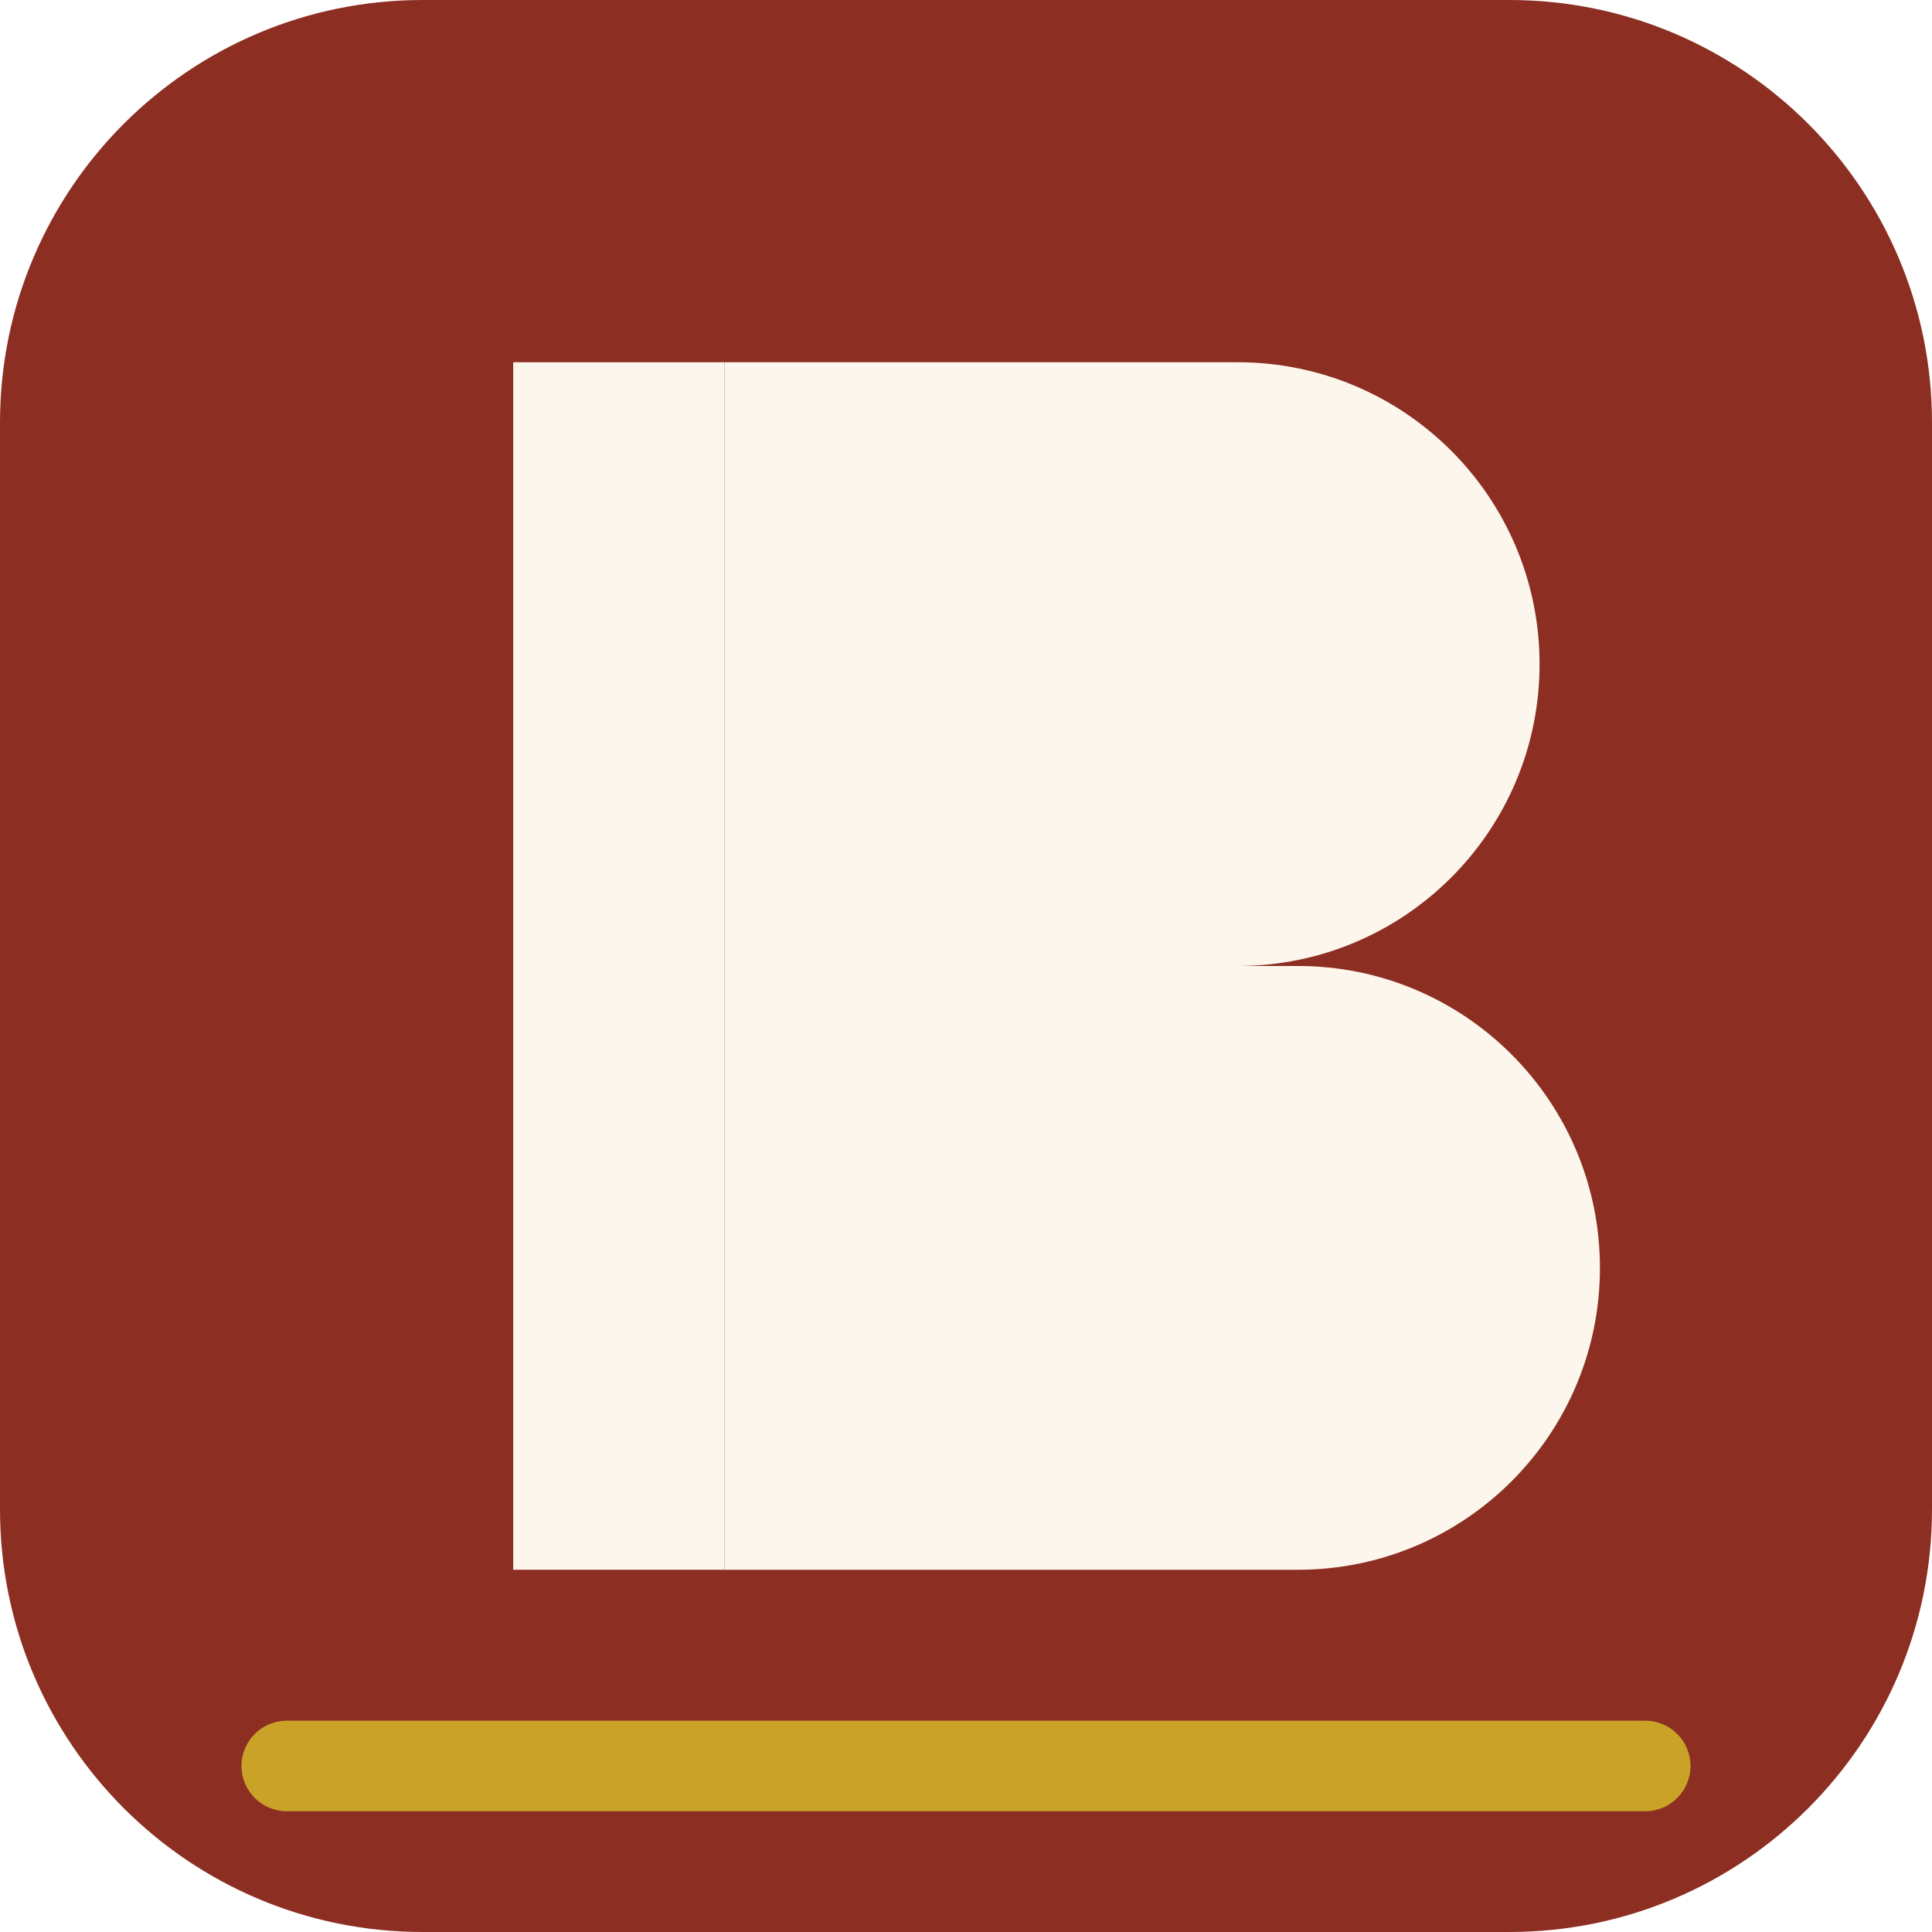
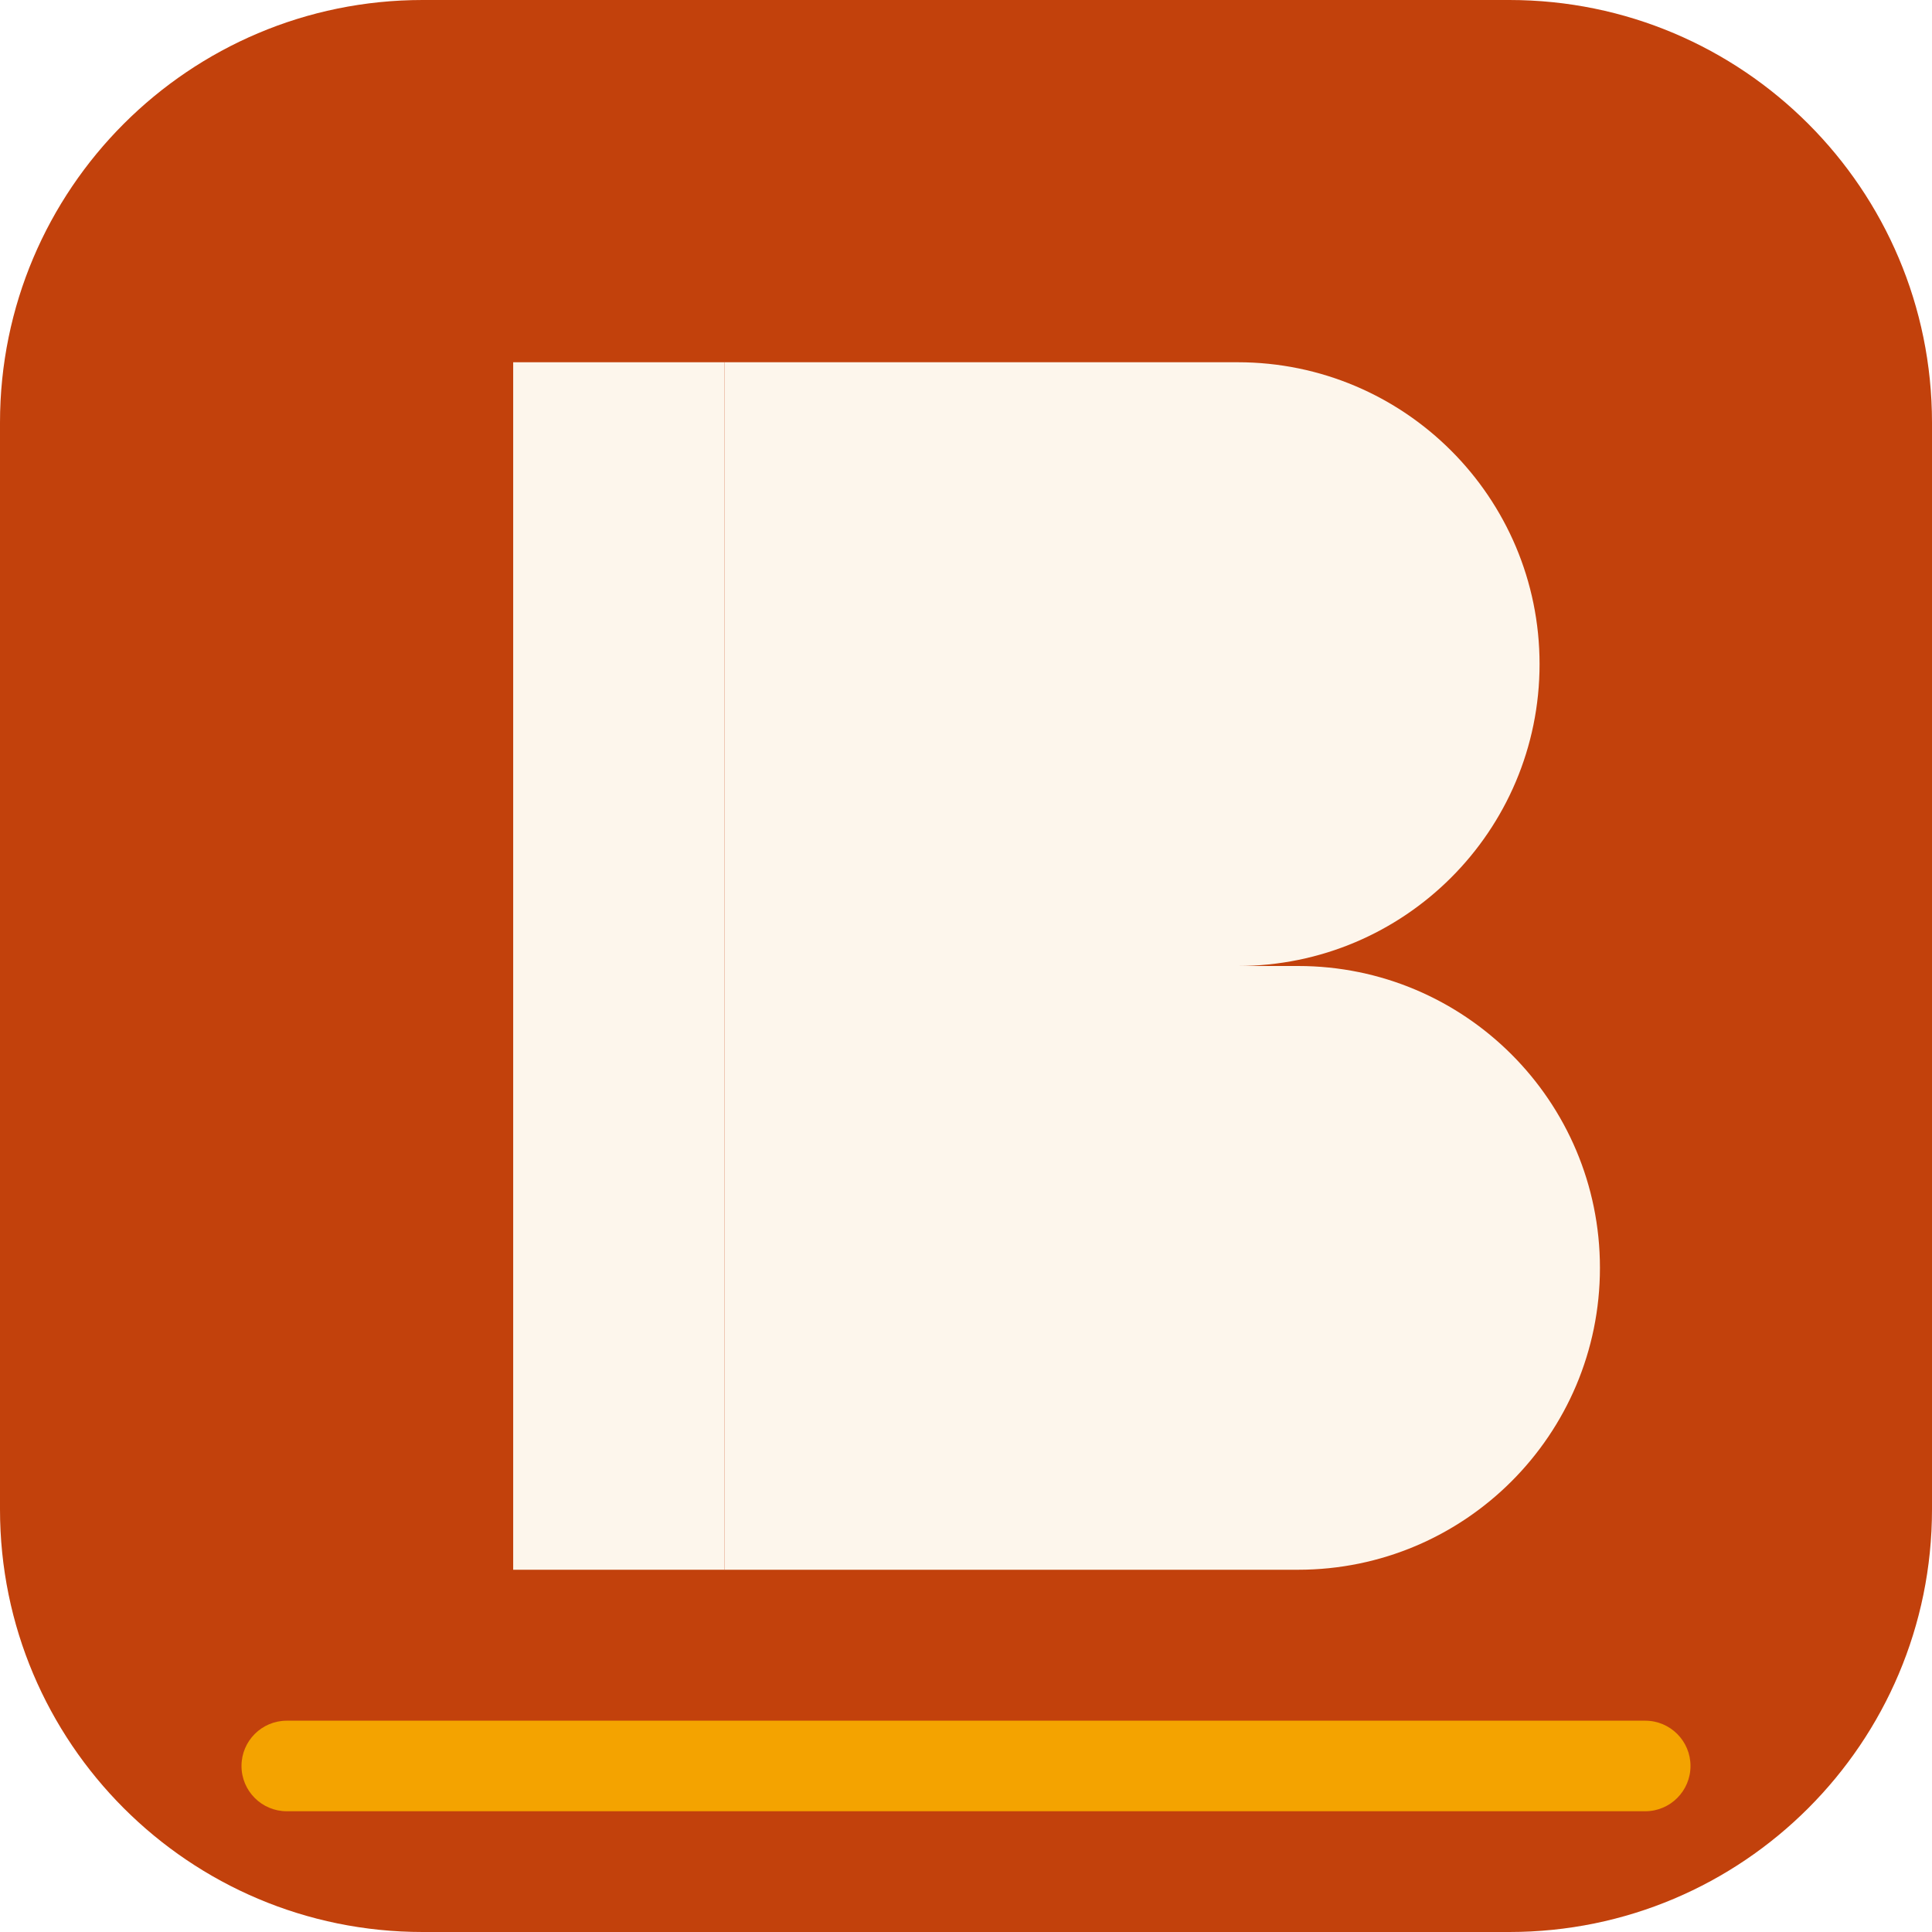
<svg xmlns="http://www.w3.org/2000/svg" viewBox="0 0 64 64">
-   <rect width="64" height="64" rx="14" fill="#8C2F22" />
+   <rect width="64" height="64" rx="14" fill="#C2410C" />
  <path d="M17 12 H24 V52 H17 Z" fill="#FDF6EC" />
  <path d="M24 12 H41 A10 10 0 0 1 41 32 H24 Z" fill="#FDF6EC" />
  <path d="M24 32 H43 A10 10 0 0 1 43 52 H24 Z" fill="#FDF6EC" />
-   <rect x="8" y="57" width="48" height="3" rx="1.5" fill="#C9A227" />
+   <rect x="8" y="57" width="48" height="3" rx="1.5" fill="#F4A300" />
</svg>
